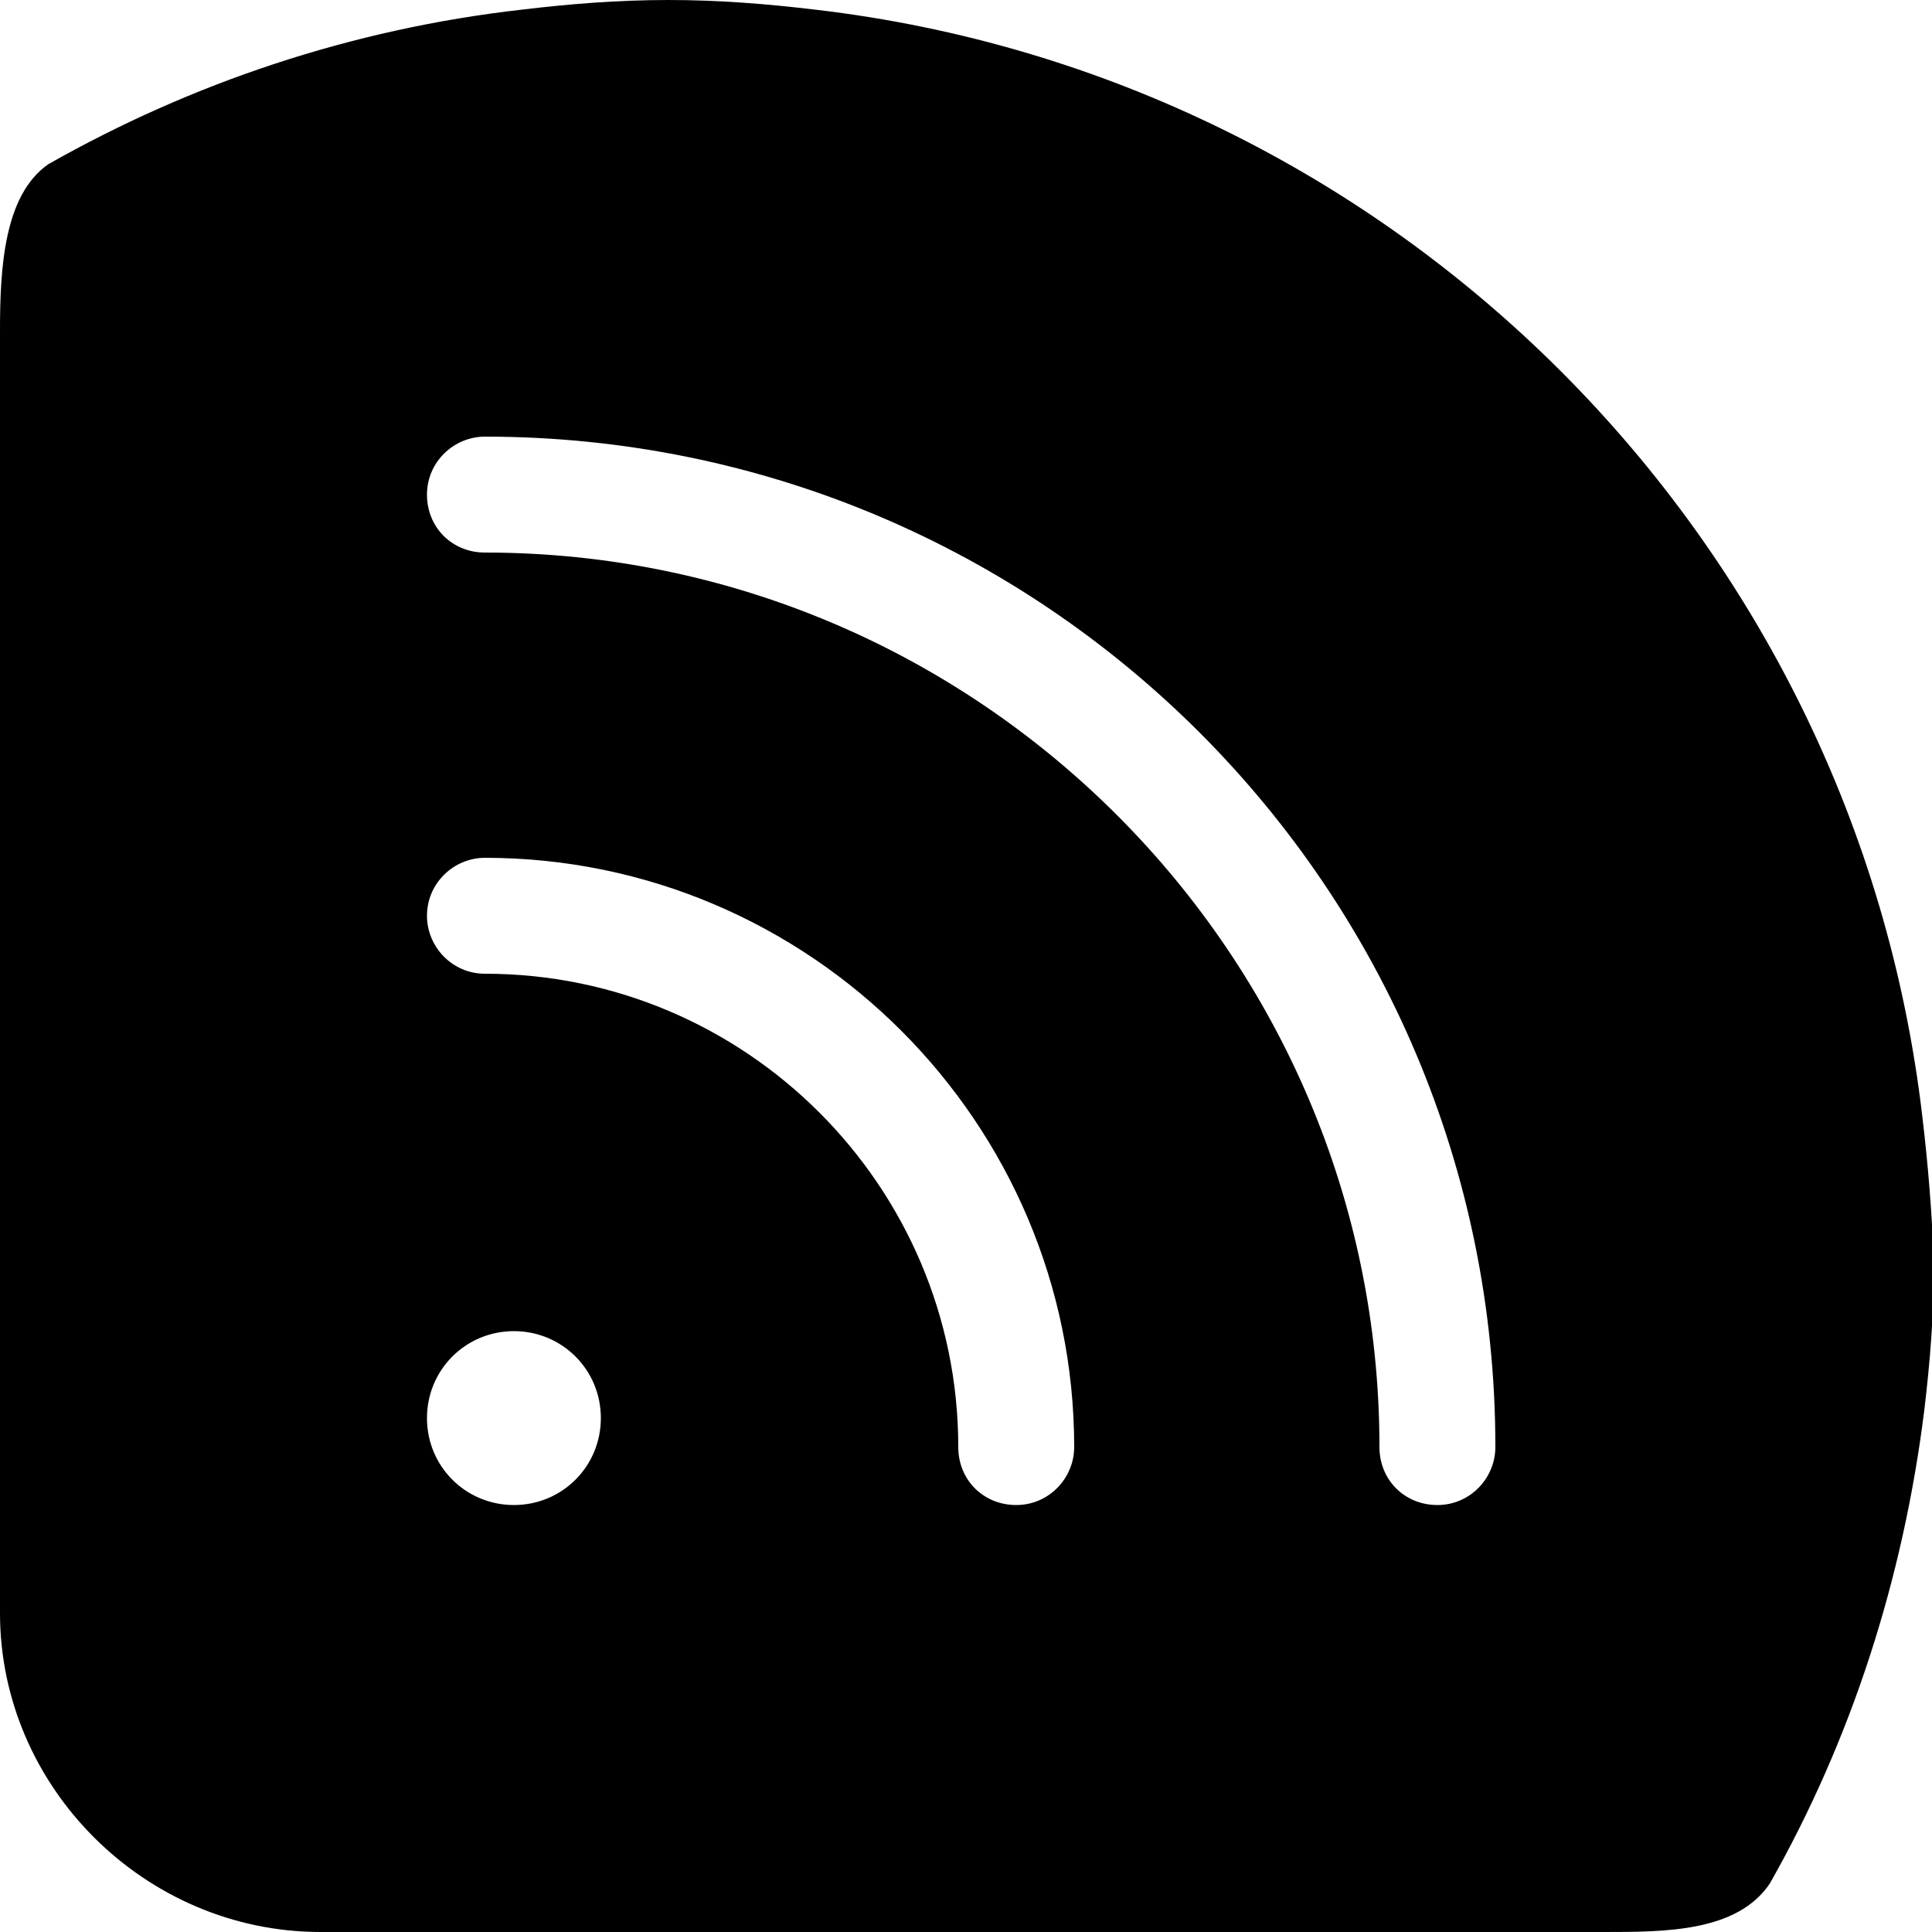
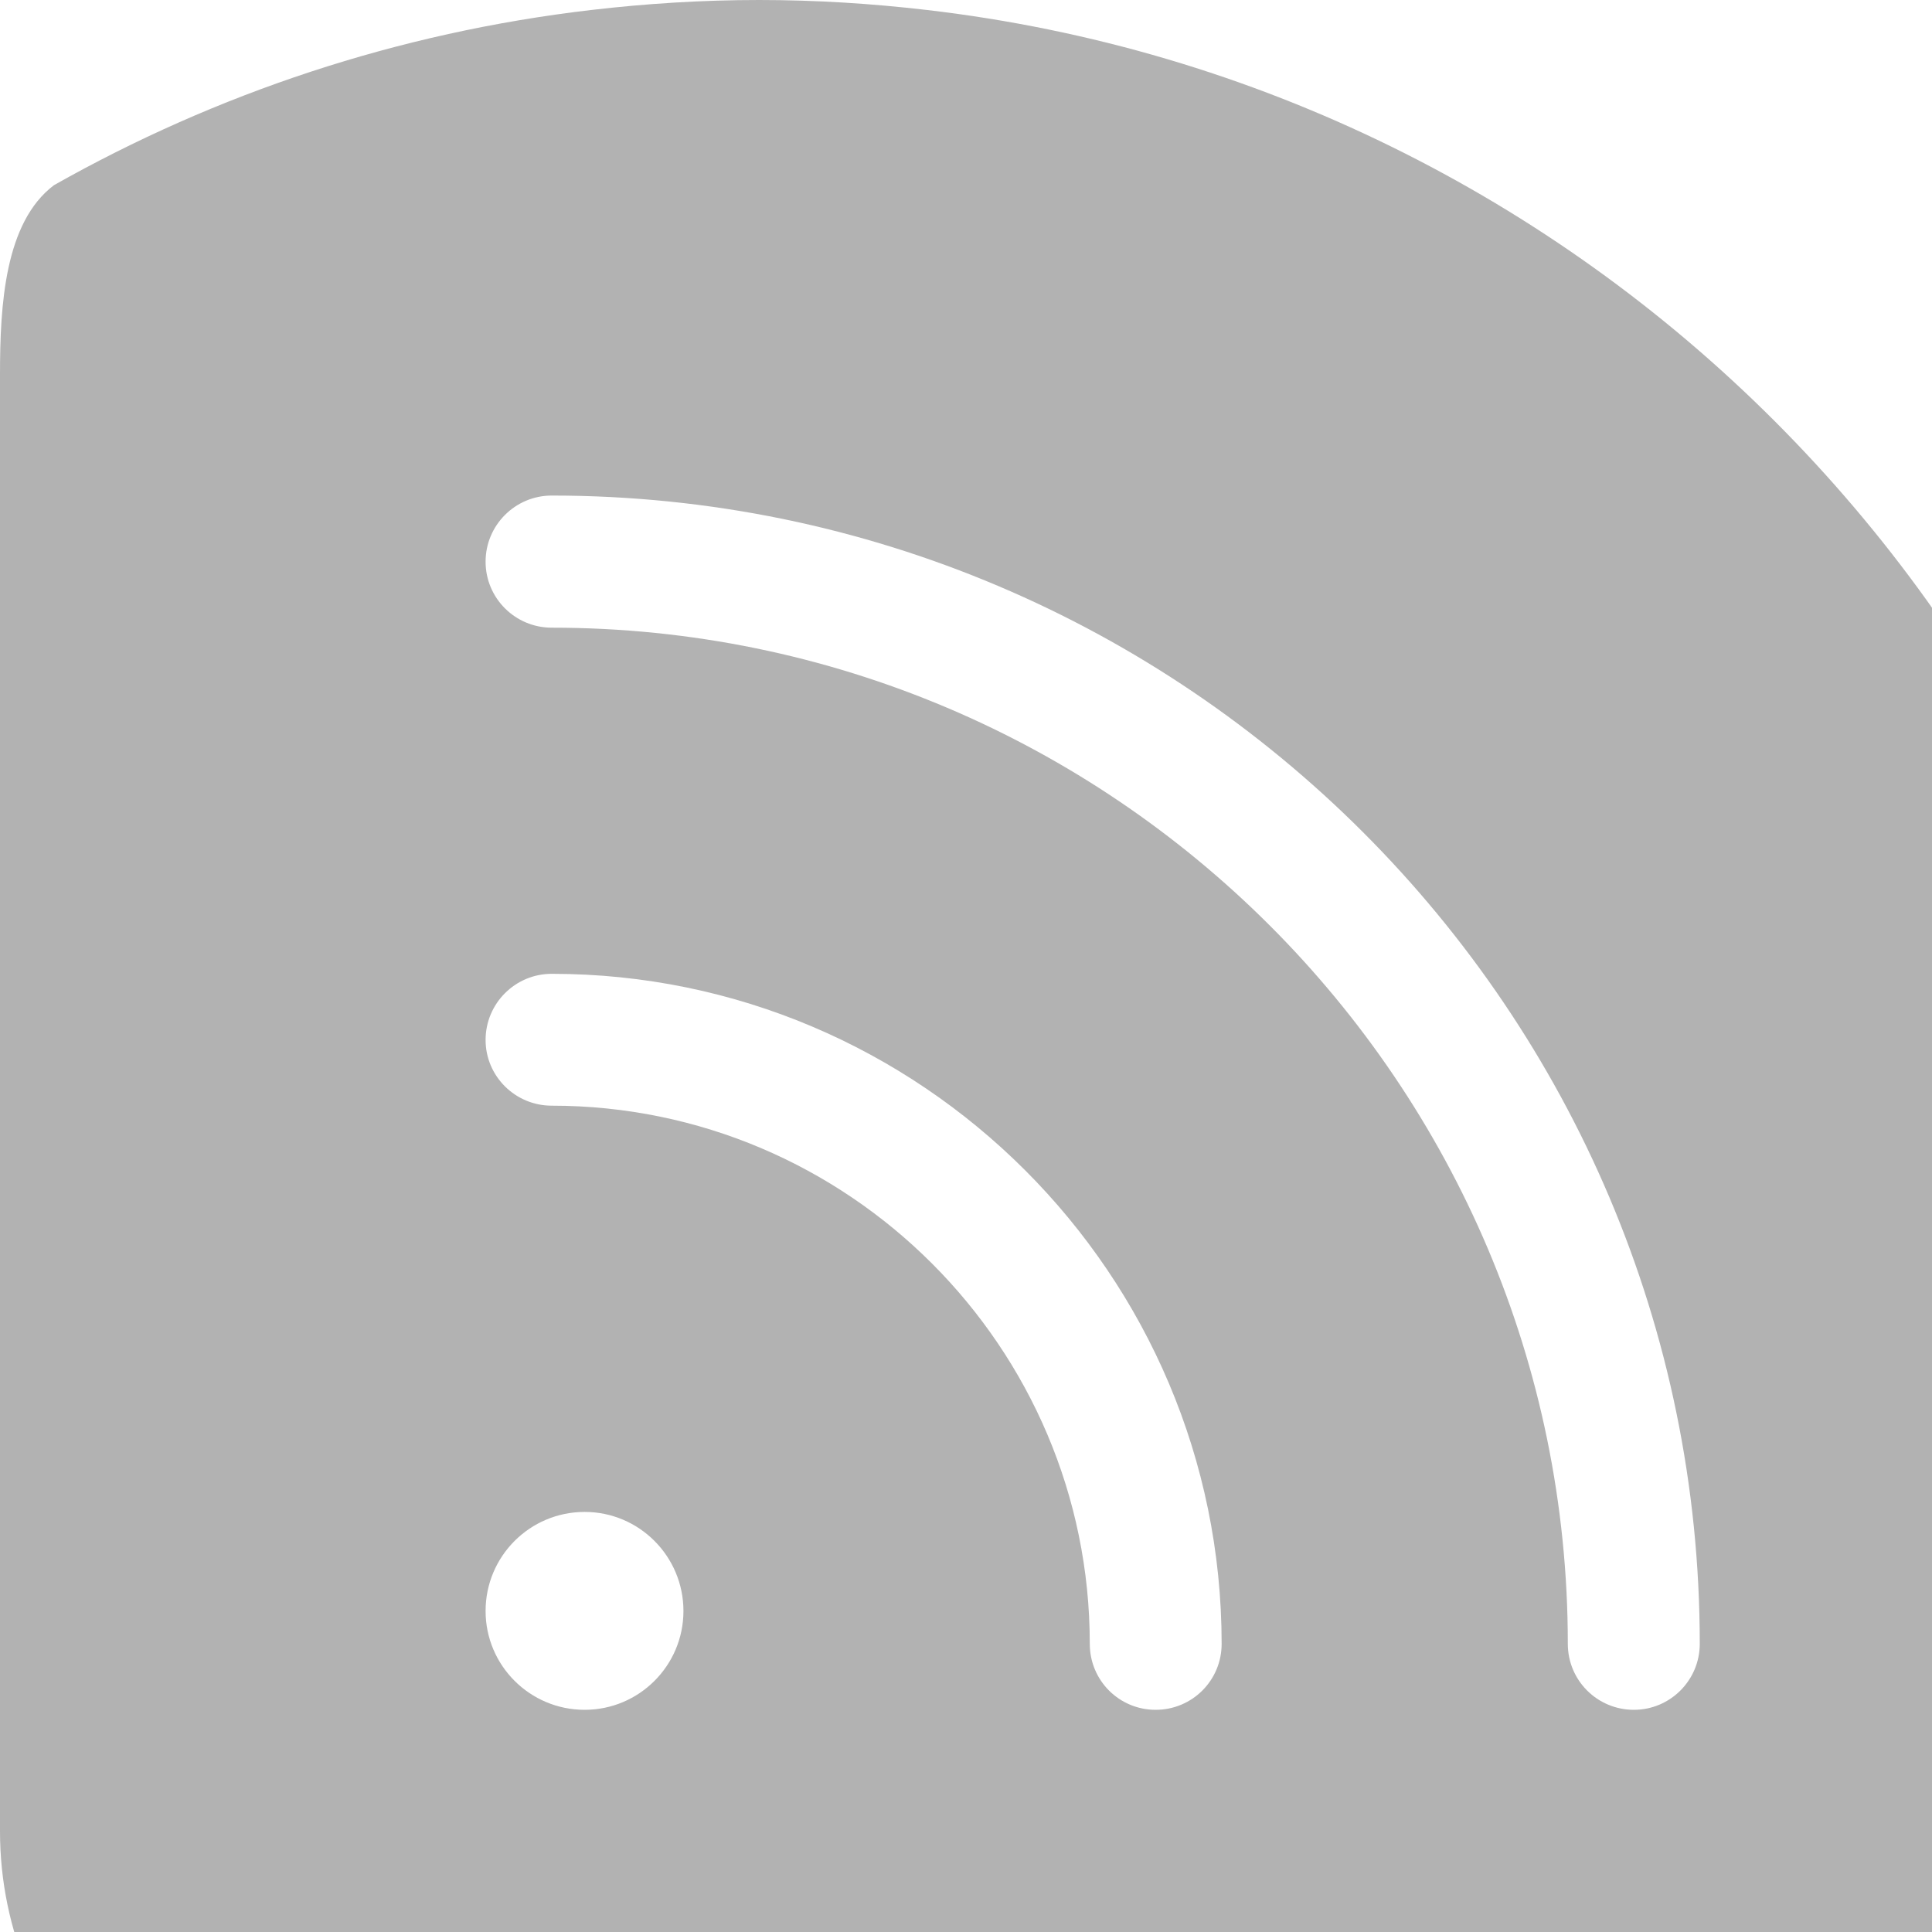
- <svg xmlns="http://www.w3.org/2000/svg" version="1.1" id="Layer_1" x="0px" y="0px" viewBox="0 0 100 100" style="enable-background:new 0 0 100 100;" xml:space="preserve">
-   <path d="M99.5,57.8C96,27.8,72.2,4,42.2,0.5C39.7,0.2,37.2,0,34.6,0c-2.6,0-5.1,0.2-7.6,0.5c-8.8,1-17.1,3.8-24.5,8  C0.2,10.1,0,13.9,0,17.1v66.4C0,92.5,7.5,100,16.6,100h66.4c3.2,0,6.9,0,8.6-2.5c4.2-7.4,6.9-15.7,8-24.5c0.3-2.5,0.5-5,0.5-7.6  C100,62.8,99.8,60.3,99.5,57.8z M26.6,77.9c-2.5,0-4.5-2-4.5-4.5c0-2.5,2-4.5,4.5-4.5c2.5,0,4.5,2,4.5,4.5  C31.1,75.9,29.1,77.9,26.6,77.9z M52.6,77.9c-1.7,0-3-1.3-3-3c0-13.5-11-24.5-24.5-24.5c-1.7,0-3-1.4-3-3c0-1.7,1.4-3,3-3  c16.8,0,30.5,13.7,30.5,30.5C55.6,76.5,54.3,77.9,52.6,77.9z M74.4,77.9c-1.7,0-3-1.3-3-3c0-25.5-20.8-46.3-46.3-46.3  c-1.7,0-3-1.3-3-3c0-1.7,1.4-3,3-3C54,22.6,77.4,46,77.4,74.9C77.4,76.5,76.1,77.9,74.4,77.9z" />
+ <svg xmlns="http://www.w3.org/2000/svg" version="1.1" id="Layer_1" x="0px" y="0px" width="44px" height="44px" viewBox="0 0 44 44" enable-background="new 0 0 50 50" xml:space="preserve">
+   <path class="feed" fill="#b2b2b2" d="M49.771,28.895C48.022,13.88,36.118,1.975,21.107,0.227C19.855,0.081,18.582,0,17.289,0c-1.295,0-2.568,0.081-3.82,0.227  C9.057,0.742,4.918,2.132,1.228,4.218C0.108,5.065,0,6.946,0,8.524v33.182C0,46.27,3.734,50,8.296,50h33.178  c1.578,0,3.475-0.003,4.306-1.222c2.088-3.693,3.475-7.833,3.99-12.245C49.916,35.281,50,34.008,50,32.715  C50,31.42,49.916,30.146,49.771,28.895z M13.315,38.94c-1.247,0-2.256-1.009-2.256-2.251c0-1.246,1.009-2.256,2.256-2.256  c1.241,0,2.25,1.01,2.25,2.256C15.565,37.932,14.556,38.94,13.315,38.94z M26.319,38.94c-0.831,0-1.5-0.669-1.5-1.503  c0-6.757-5.499-12.256-12.254-12.256c-0.831,0-1.506-0.671-1.506-1.497c0-0.832,0.675-1.506,1.506-1.506  c8.41,0,15.257,6.846,15.257,15.26C27.822,38.271,27.15,38.94,26.319,38.94z M37.211,38.94c-0.833,0-1.505-0.669-1.505-1.503  c0-12.761-10.379-23.142-23.141-23.142c-0.831,0-1.506-0.672-1.506-1.503c0-0.831,0.675-1.506,1.506-1.506  c14.417,0,26.146,11.735,26.146,26.15C38.711,38.271,38.034,38.94,37.211,38.94z" />
</svg>
